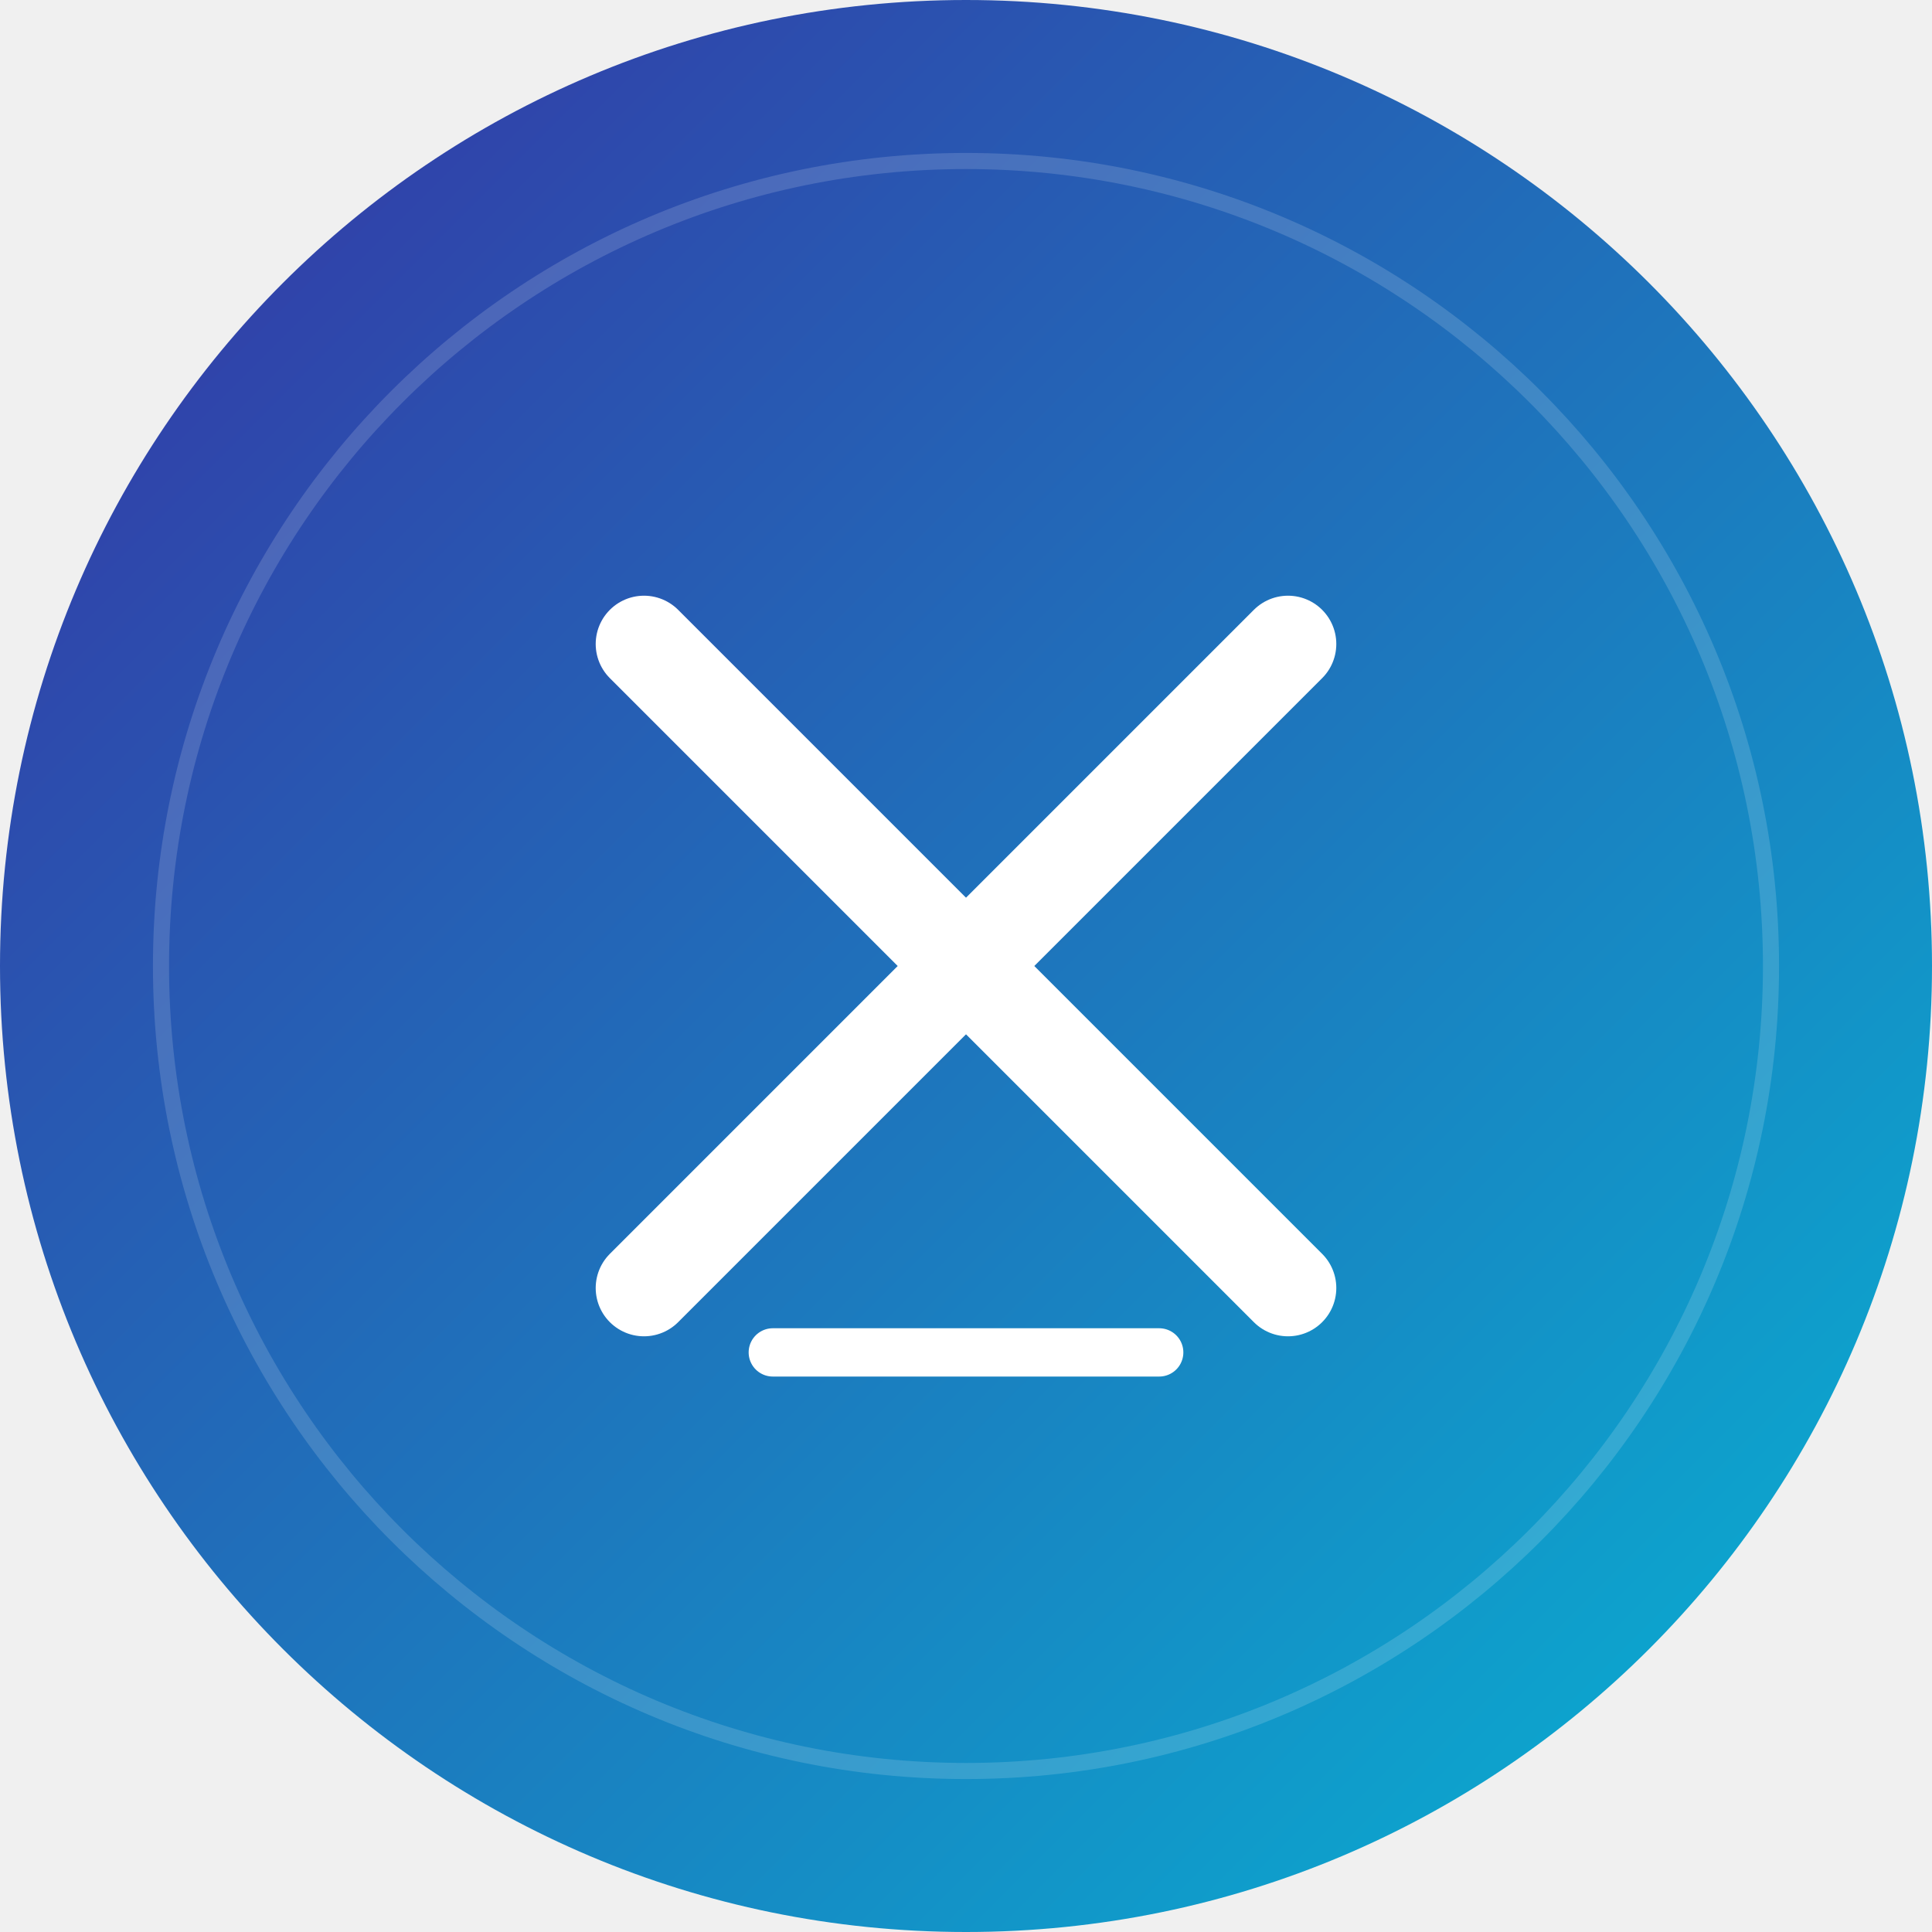
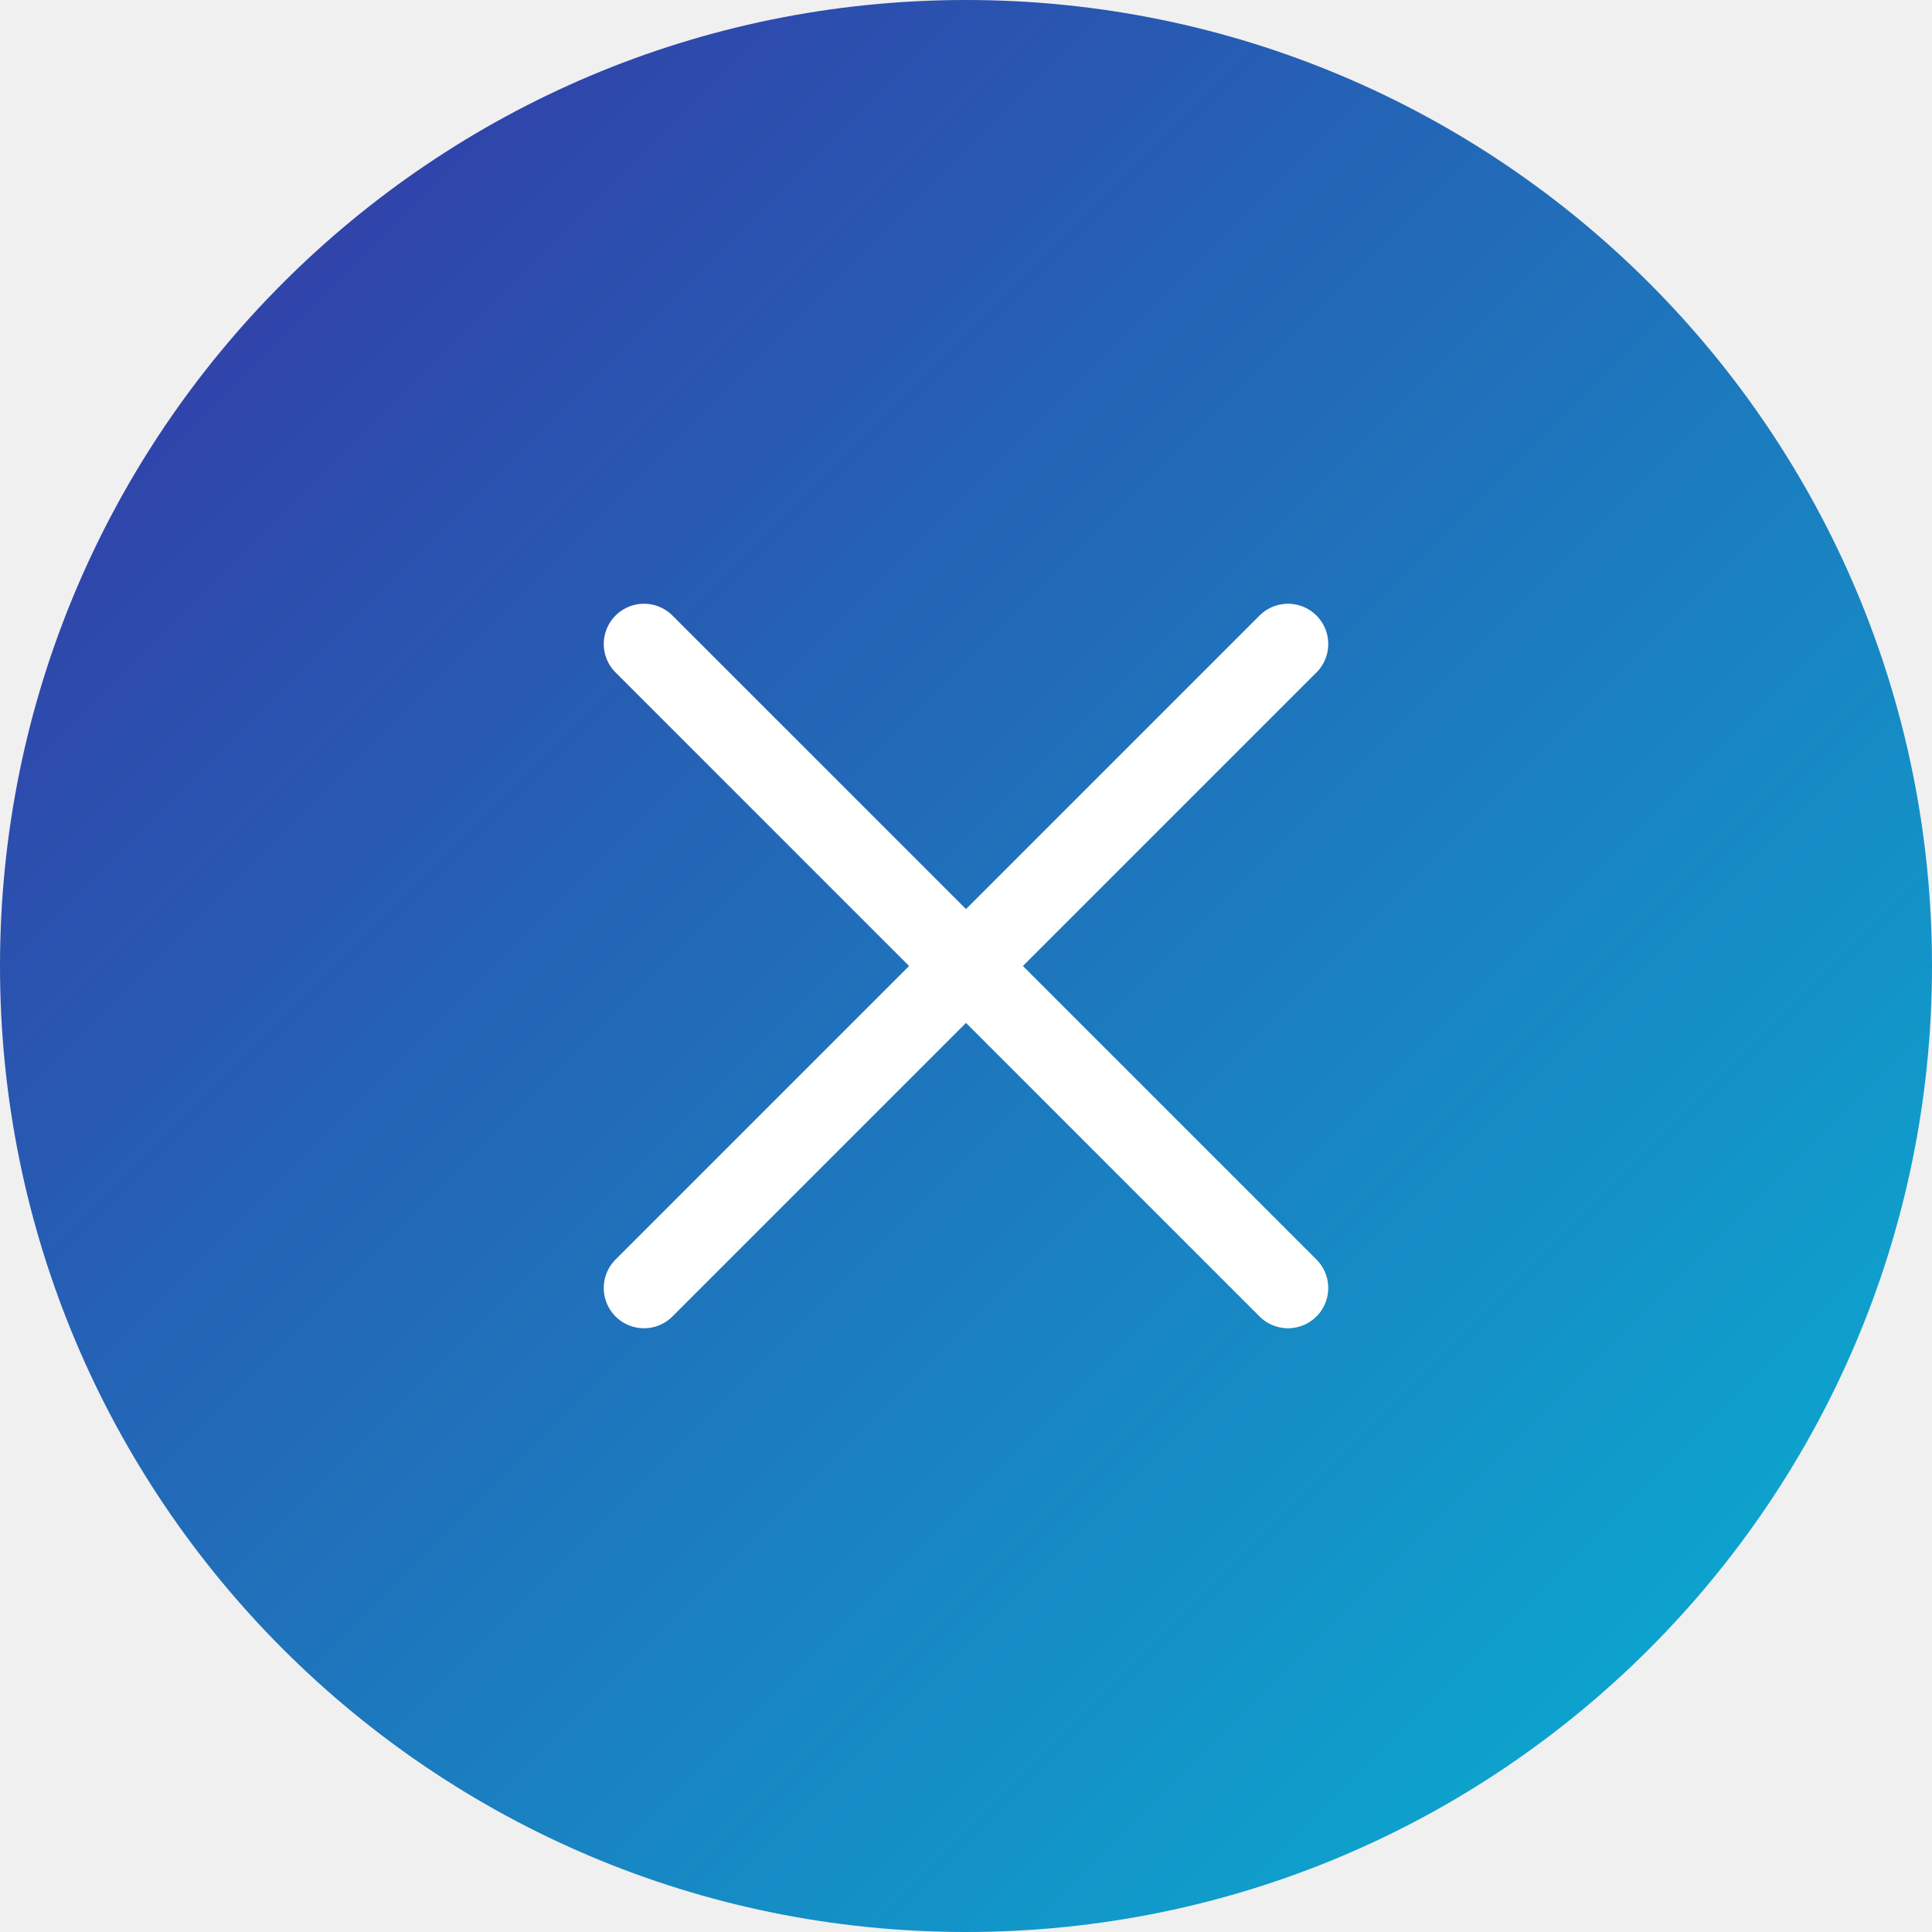
<svg xmlns="http://www.w3.org/2000/svg" width="120" height="120" viewBox="0 0 120 120" fill="none">
  <circle cx="60" cy="60" r="60" fill="url(#gradientBg)" />
-   <circle cx="60" cy="60" r="50" stroke="rgba(255,255,255,0.15)" stroke-width="1" />
-   <path d="M40 40L60 60L40 80" stroke="white" stroke-width="6" stroke-linecap="round" stroke-linejoin="round" />
-   <path d="M80 40L60 60L80 80" stroke="white" stroke-width="6" stroke-linecap="round" stroke-linejoin="round" />
-   <path d="M48 84L72 84" stroke="white" stroke-width="3" stroke-linecap="round" />
+   <path d="M40 40L80 80M80 40L40 80" stroke="white" stroke-width="5" stroke-linecap="round" />
  <defs>
    <linearGradient id="gradientBg" x1="0" y1="0" x2="120" y2="120" gradientUnits="userSpaceOnUse">
      <stop offset="0%" stop-color="#3730A3" />
      <stop offset="100%" stop-color="#06B6D4" />
    </linearGradient>
  </defs>
</svg>
